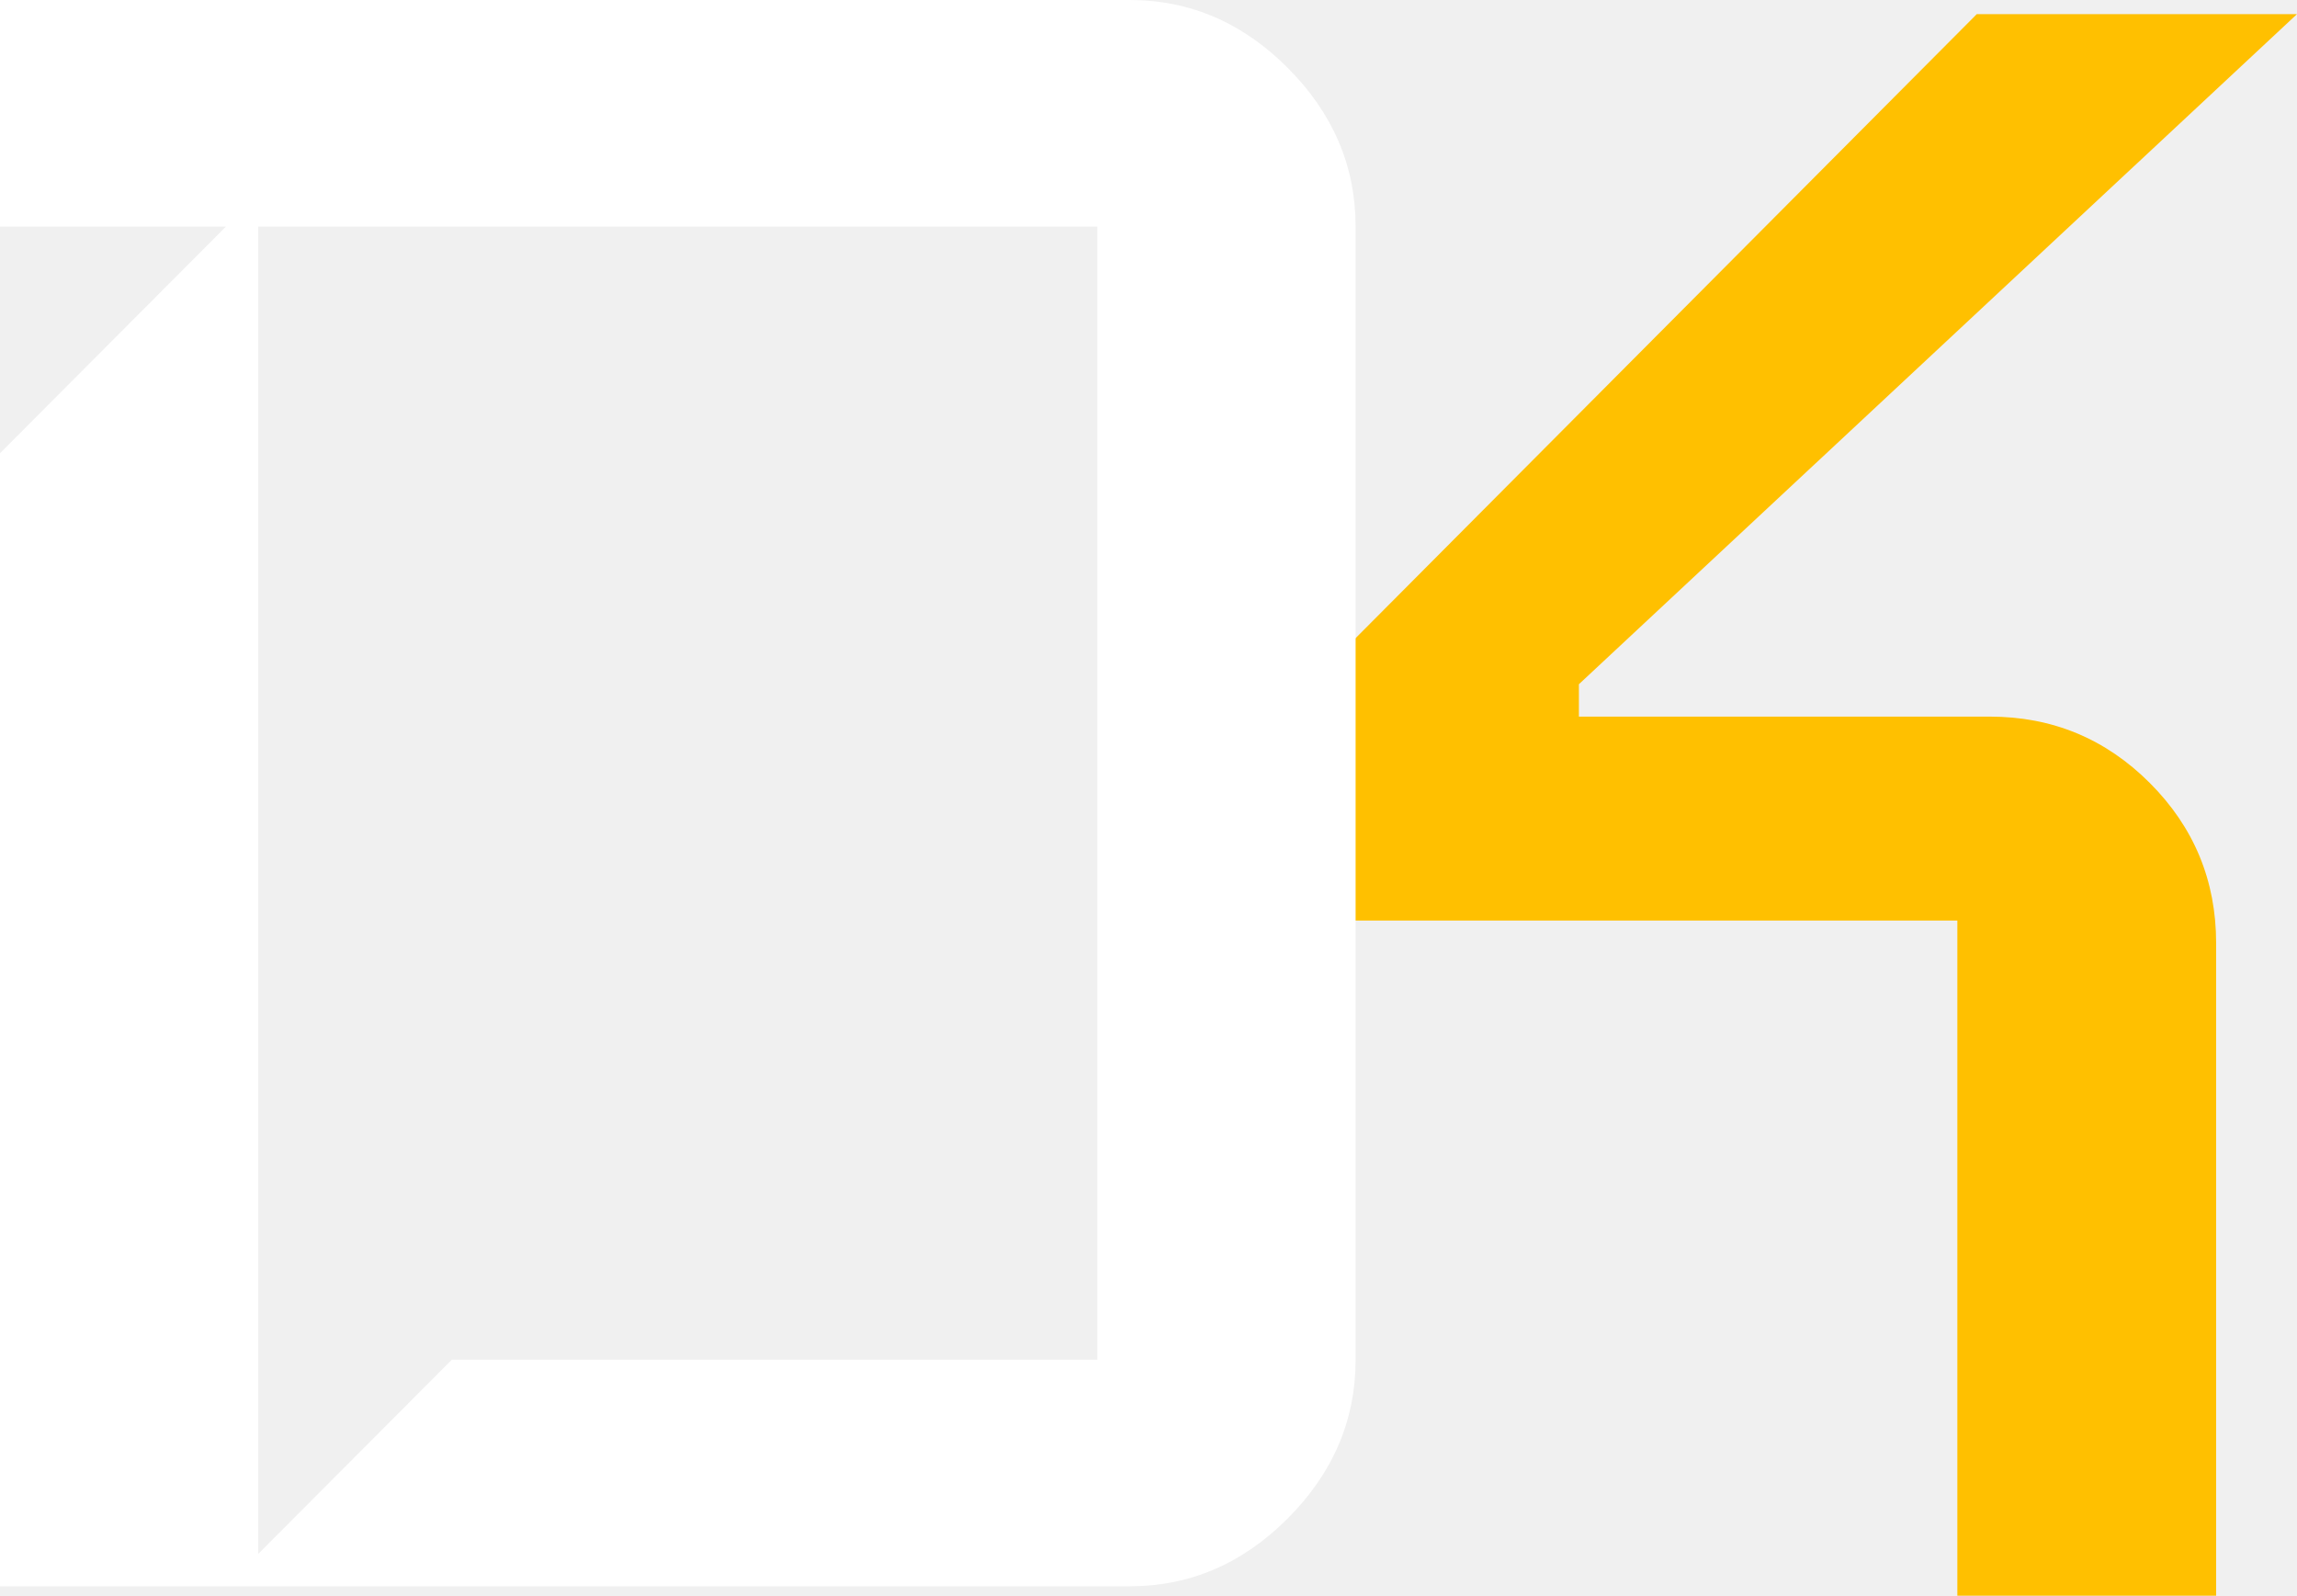
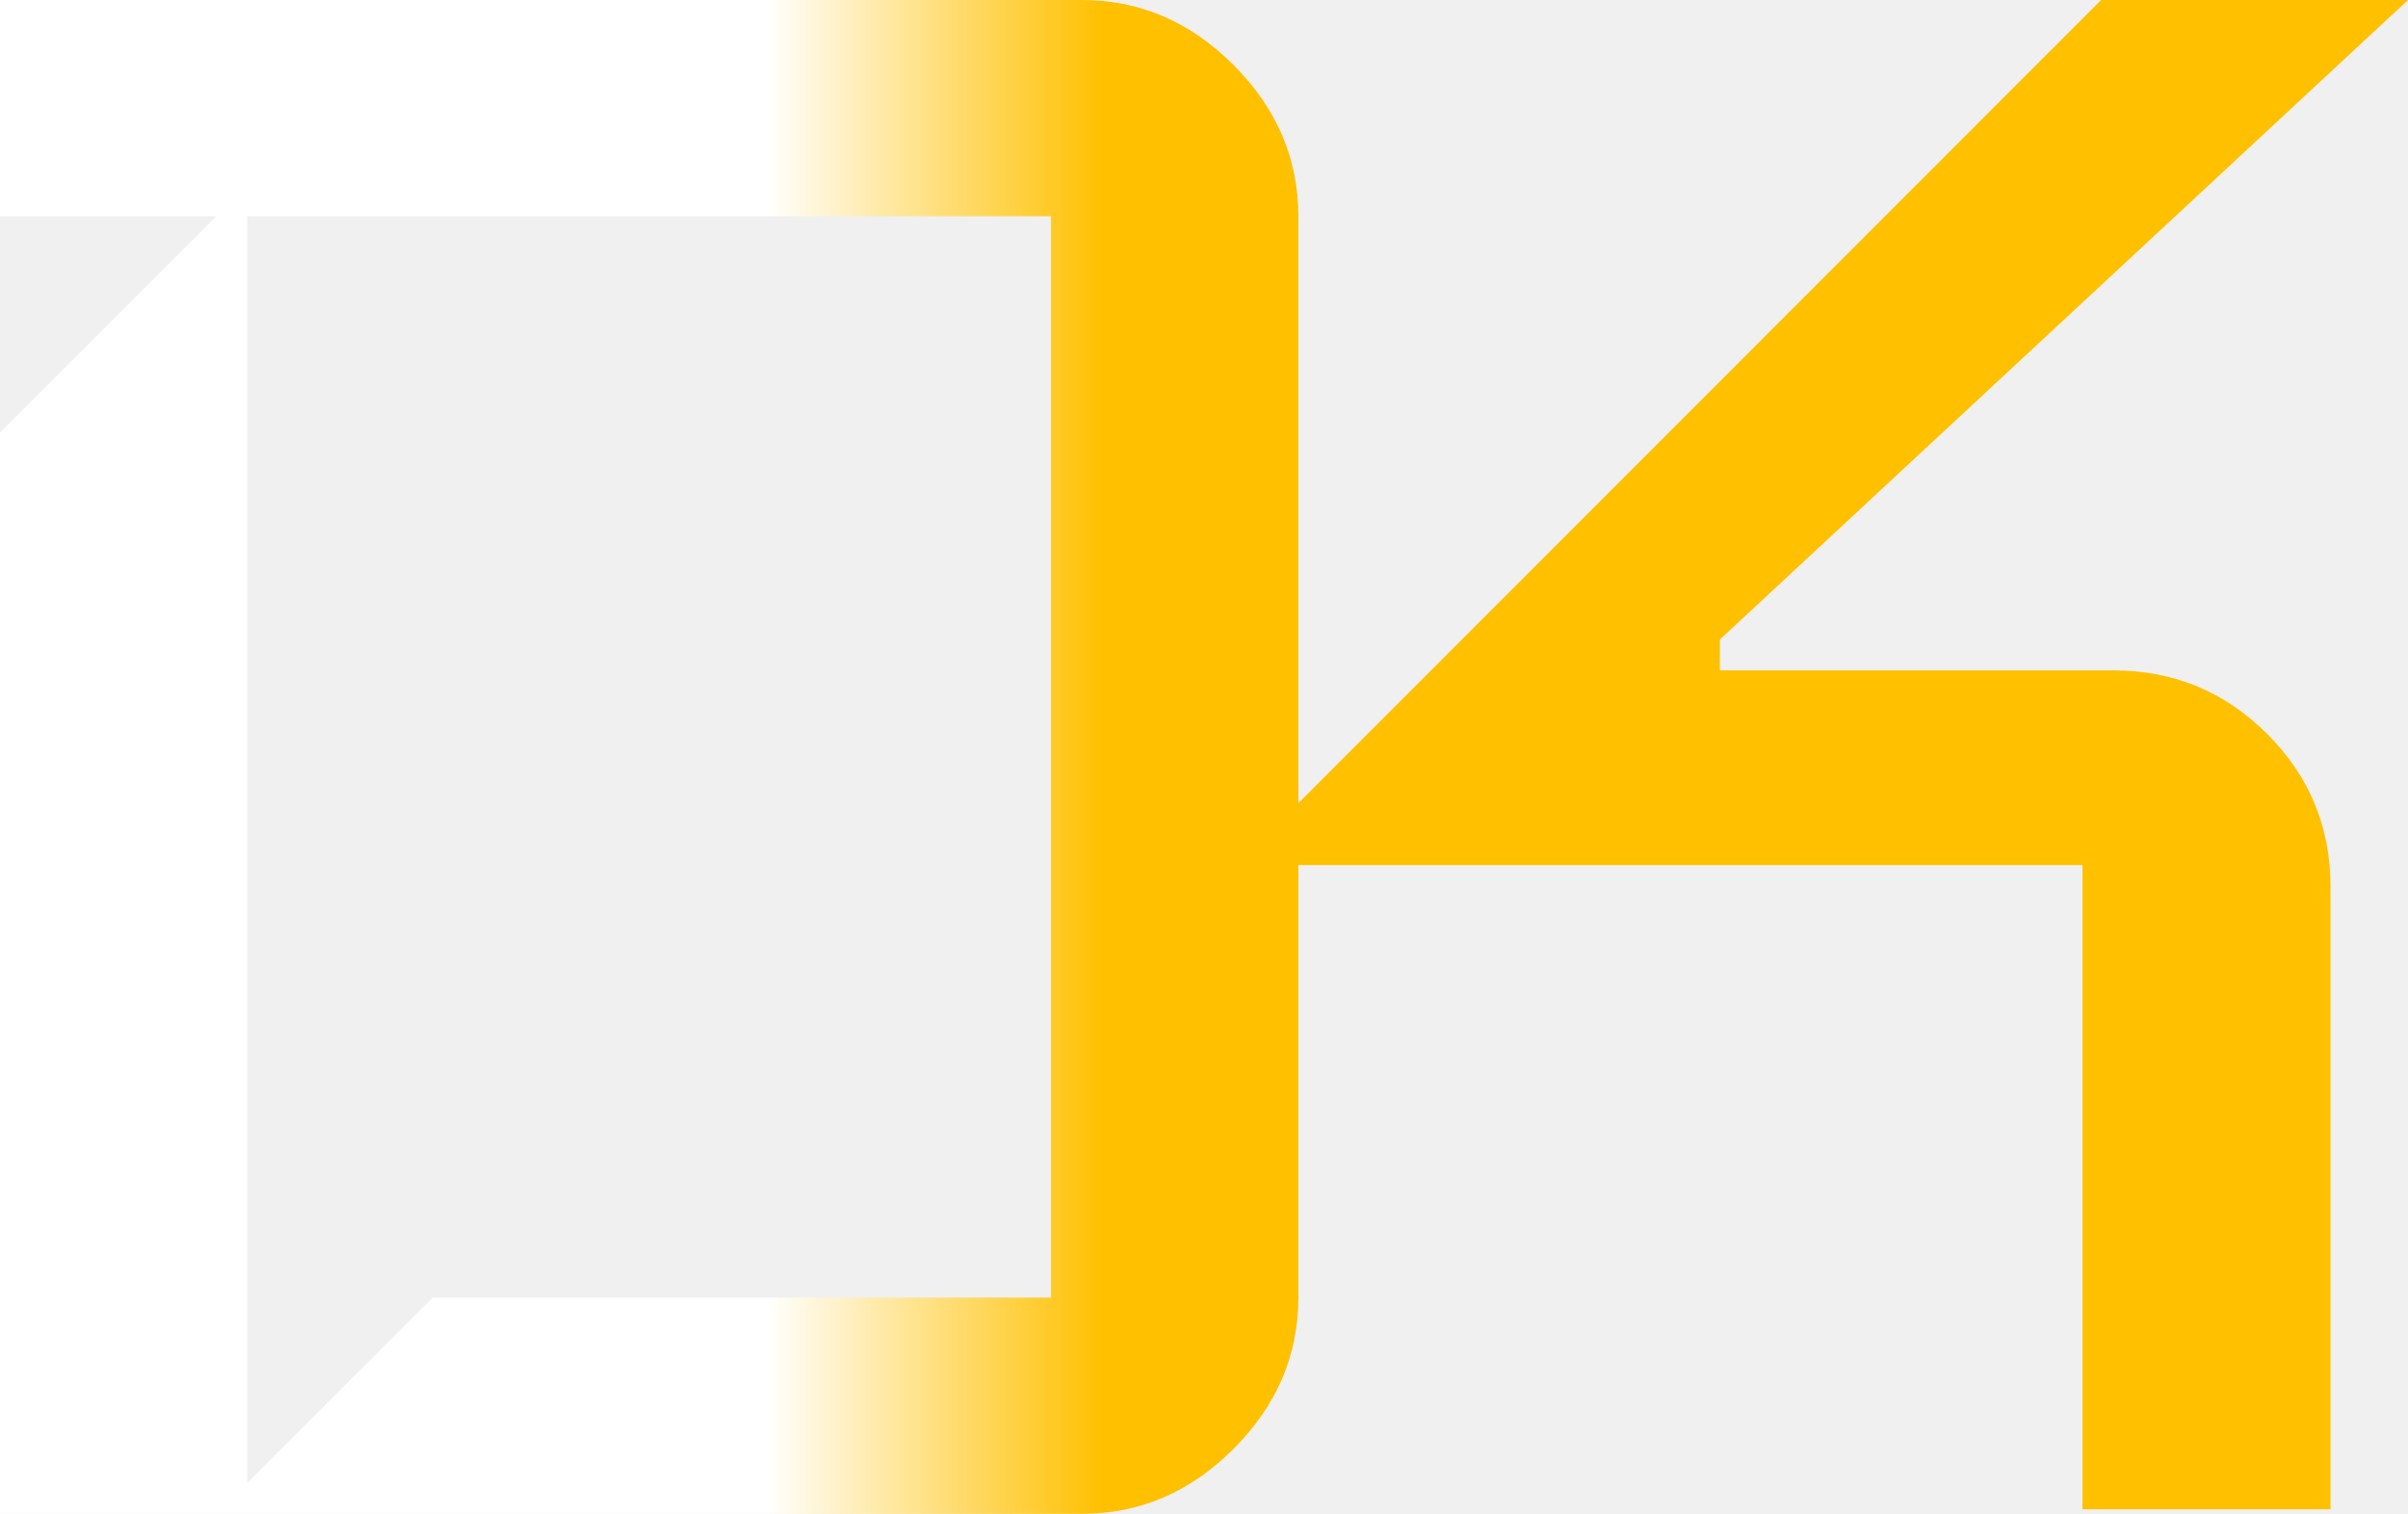
- <svg xmlns="http://www.w3.org/2000/svg" width="488" height="339" xml:space="preserve" overflow="hidden">
+ <svg xmlns="http://www.w3.org/2000/svg" width="536" height="337" xml:space="preserve" overflow="hidden">
  <defs>
    <clipPath id="clip0">
-       <rect x="1328" y="956" width="488" height="339" />
+       <rect x="1985" y="824" width="536" height="337" />
    </clipPath>
+     <linearGradient x1="1985" y1="992.5" x2="2274" y2="992.5" gradientUnits="userSpaceOnUse" spreadMethod="reflect" id="fill1">
+       <stop offset="0" stop-color="#FFFFFF" />
+       <stop offset="0.59" stop-color="#FFFFFF" />
+       <stop offset="0.85" stop-color="#FFC000" />
+       <stop offset="1" stop-color="#FFC000" />
+     </linearGradient>
  </defs>
-   <g clip-path="url(#clip0)" transform="translate(-1328 -956)">
-     <path d="M1747.97 959 1816 959 1663.44 1101.36 1663.44 1108.24 1750.72 1108.24C1764 1108.24 1775.34 1112.94 1784.73 1122.34 1794.12 1131.74 1798.82 1143.09 1798.82 1156.38L1798.82 1295 1743.84 1295 1743.84 1151.57 1566 1151.57 1566 1141.8Z" fill="#FFC000" fill-rule="evenodd" />
-     <path d="M1382.86 1004.14 1382.86 1286.12 1424 1244.86 1561.14 1244.86 1561.14 1004.14ZM1328 956 1568 956C1580.8 956 1592 960.814 1601.6 970.443 1611.2 980.071 1616 991.305 1616 1004.14L1616 1244.86C1616 1257.7 1611.2 1268.93 1601.6 1278.56 1592 1288.19 1580.8 1293 1568 1293L1328 1293 1328 1052.29 1376 1004.14 1328 1004.14Z" fill="#FFFFFF" fill-rule="evenodd" />
+   <g clip-path="url(#clip0)" transform="translate(-1985 -824)">
+     <path d="M2452.69 824 2521 824 2367.83 966.365 2367.83 973.242 2455.45 973.242C2468.79 973.242 2480.18 977.942 2489.61 987.341 2499.04 996.741 2503.75 1008.09 2503.75 1021.38L2503.75 1160 2448.56 1160 2448.56 1016.57 2270 1016.57 2270 1006.8Z" fill="#FFC000" fill-rule="evenodd" />
+     <path d="M2040.05 872.143 2040.05 1154.12 2081.33 1112.86 2218.95 1112.86 2218.95 872.143ZM1985 824 2225.83 824C2238.68 824 2249.92 828.814 2259.55 838.443 2269.18 848.071 2274 859.305 2274 872.143L2274 1112.86C2274 1125.7 2269.18 1136.93 2259.55 1146.56 2249.92 1156.19 2238.68 1161 2225.83 1161L1985 1161 1985 920.286 2033.17 872.143 1985 872.143Z" fill="url(#fill1)" fill-rule="evenodd" />
  </g>
</svg>
